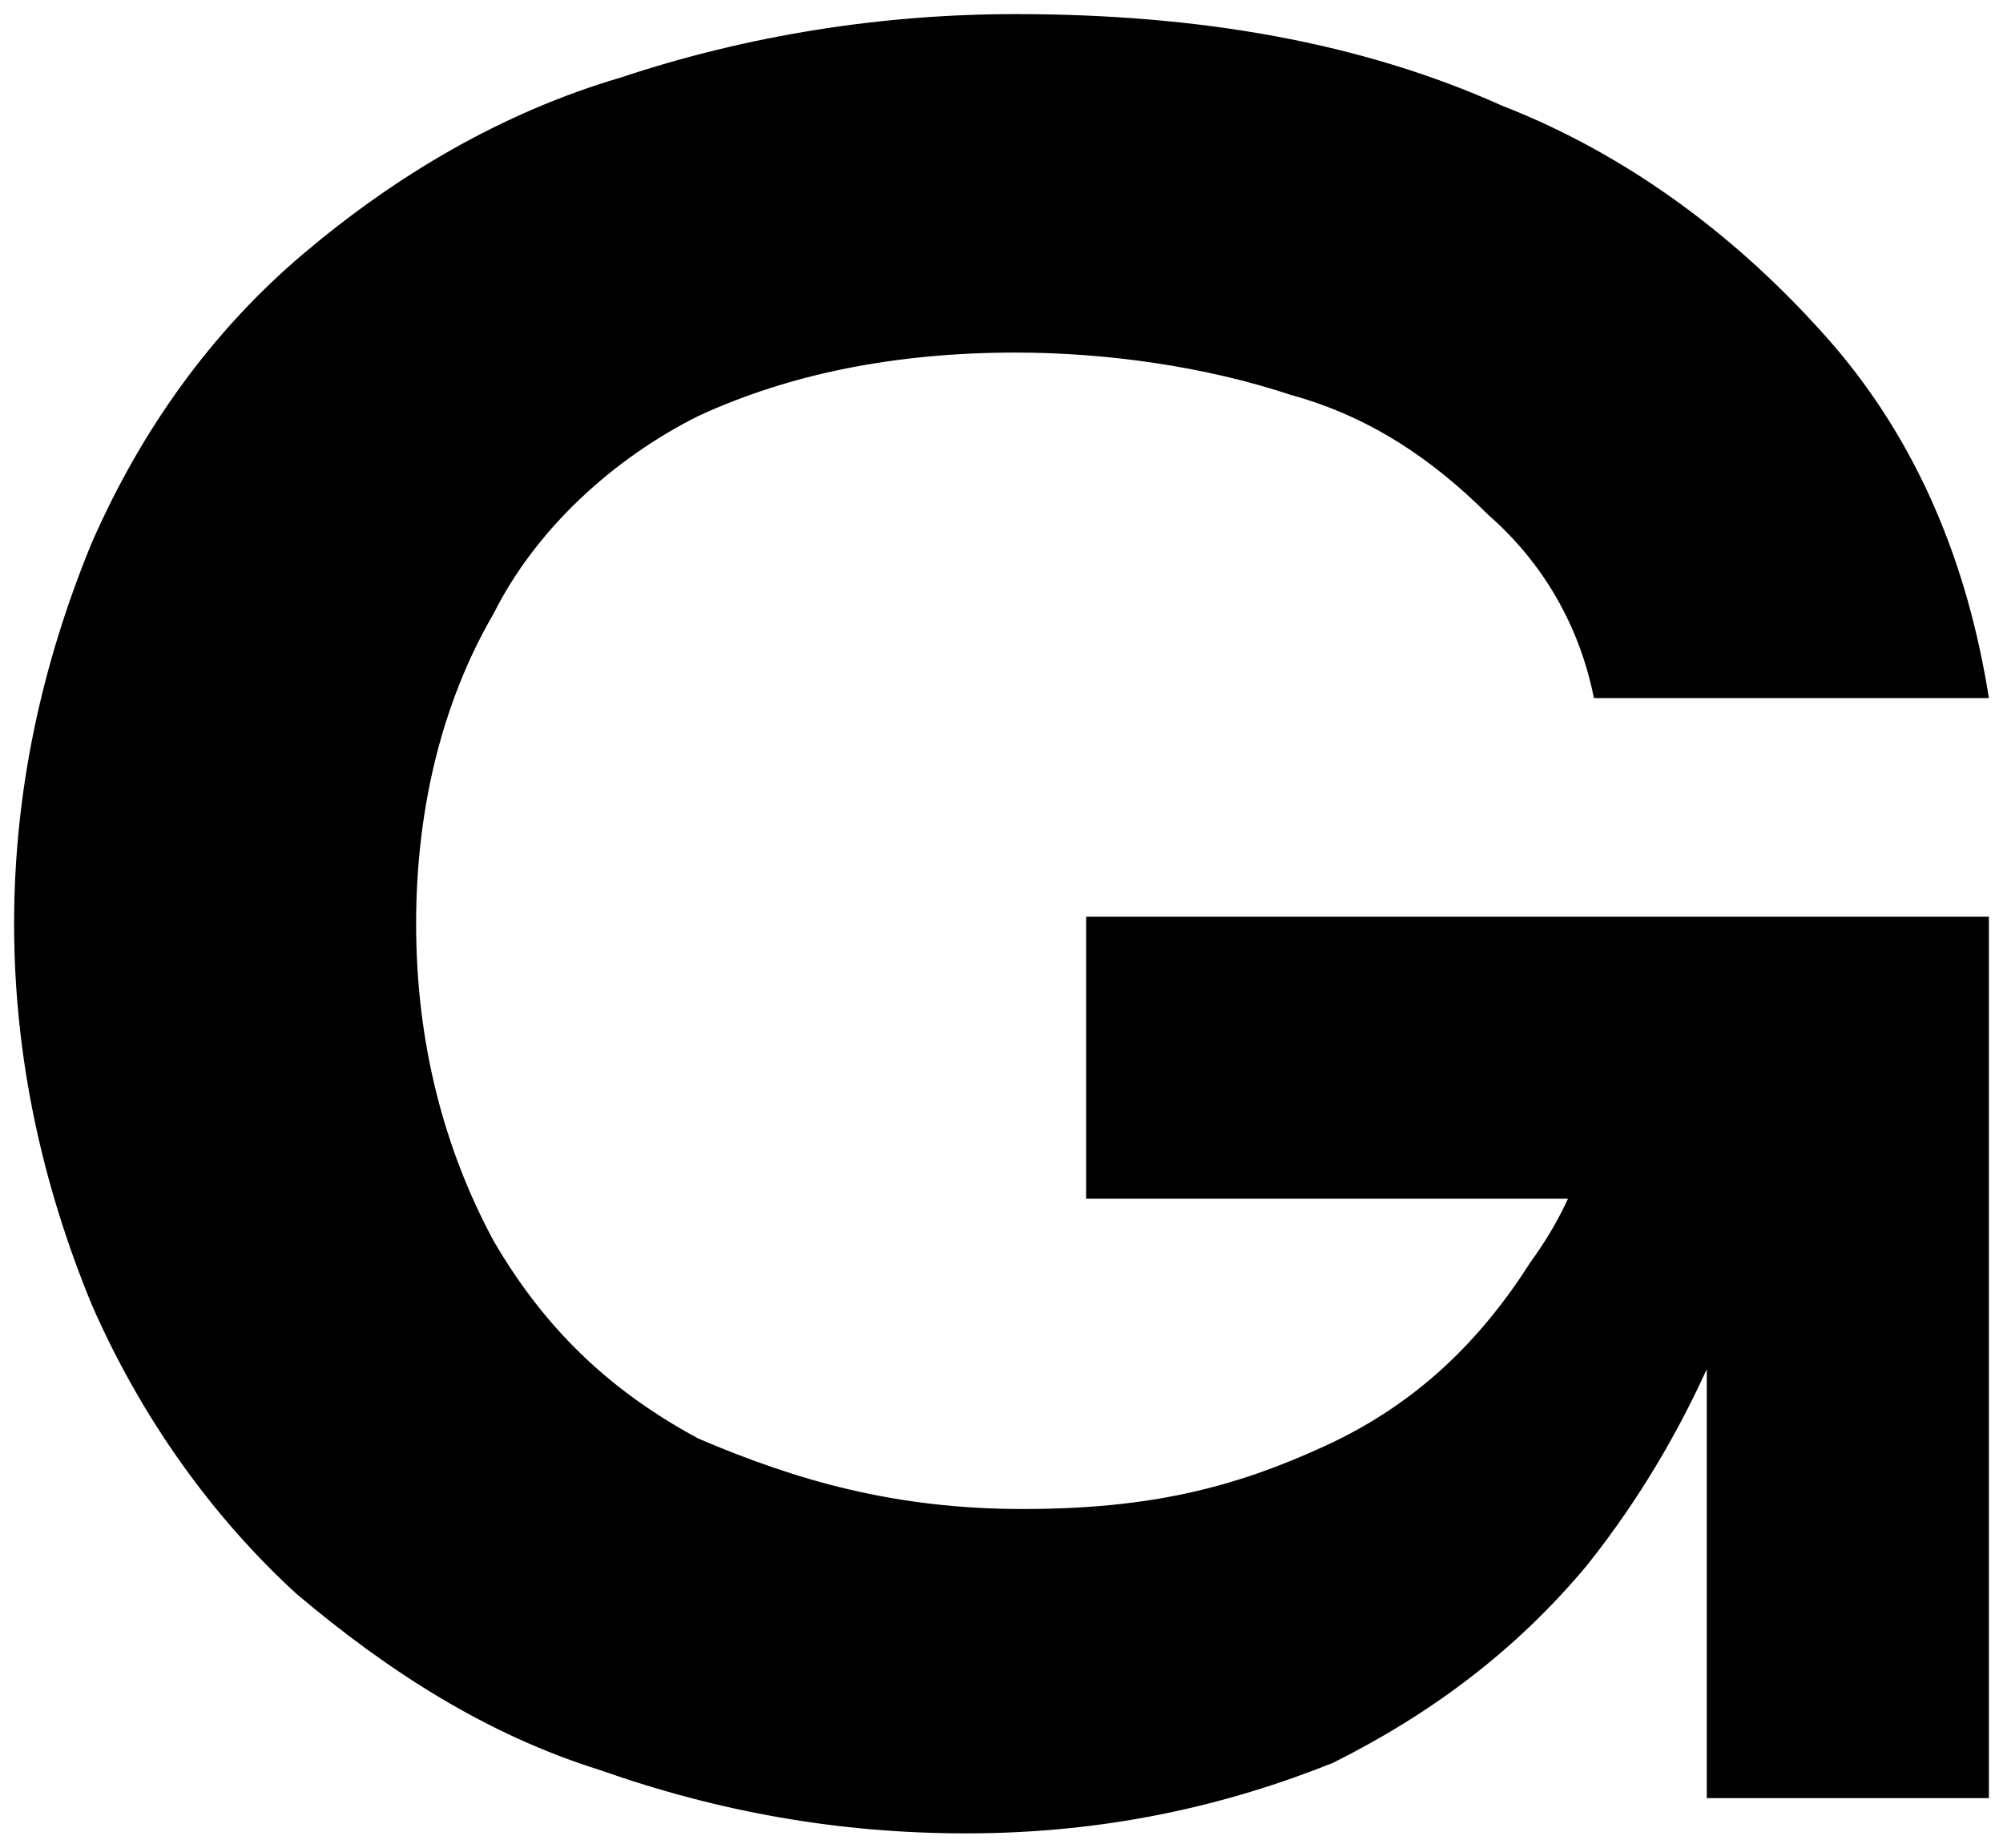
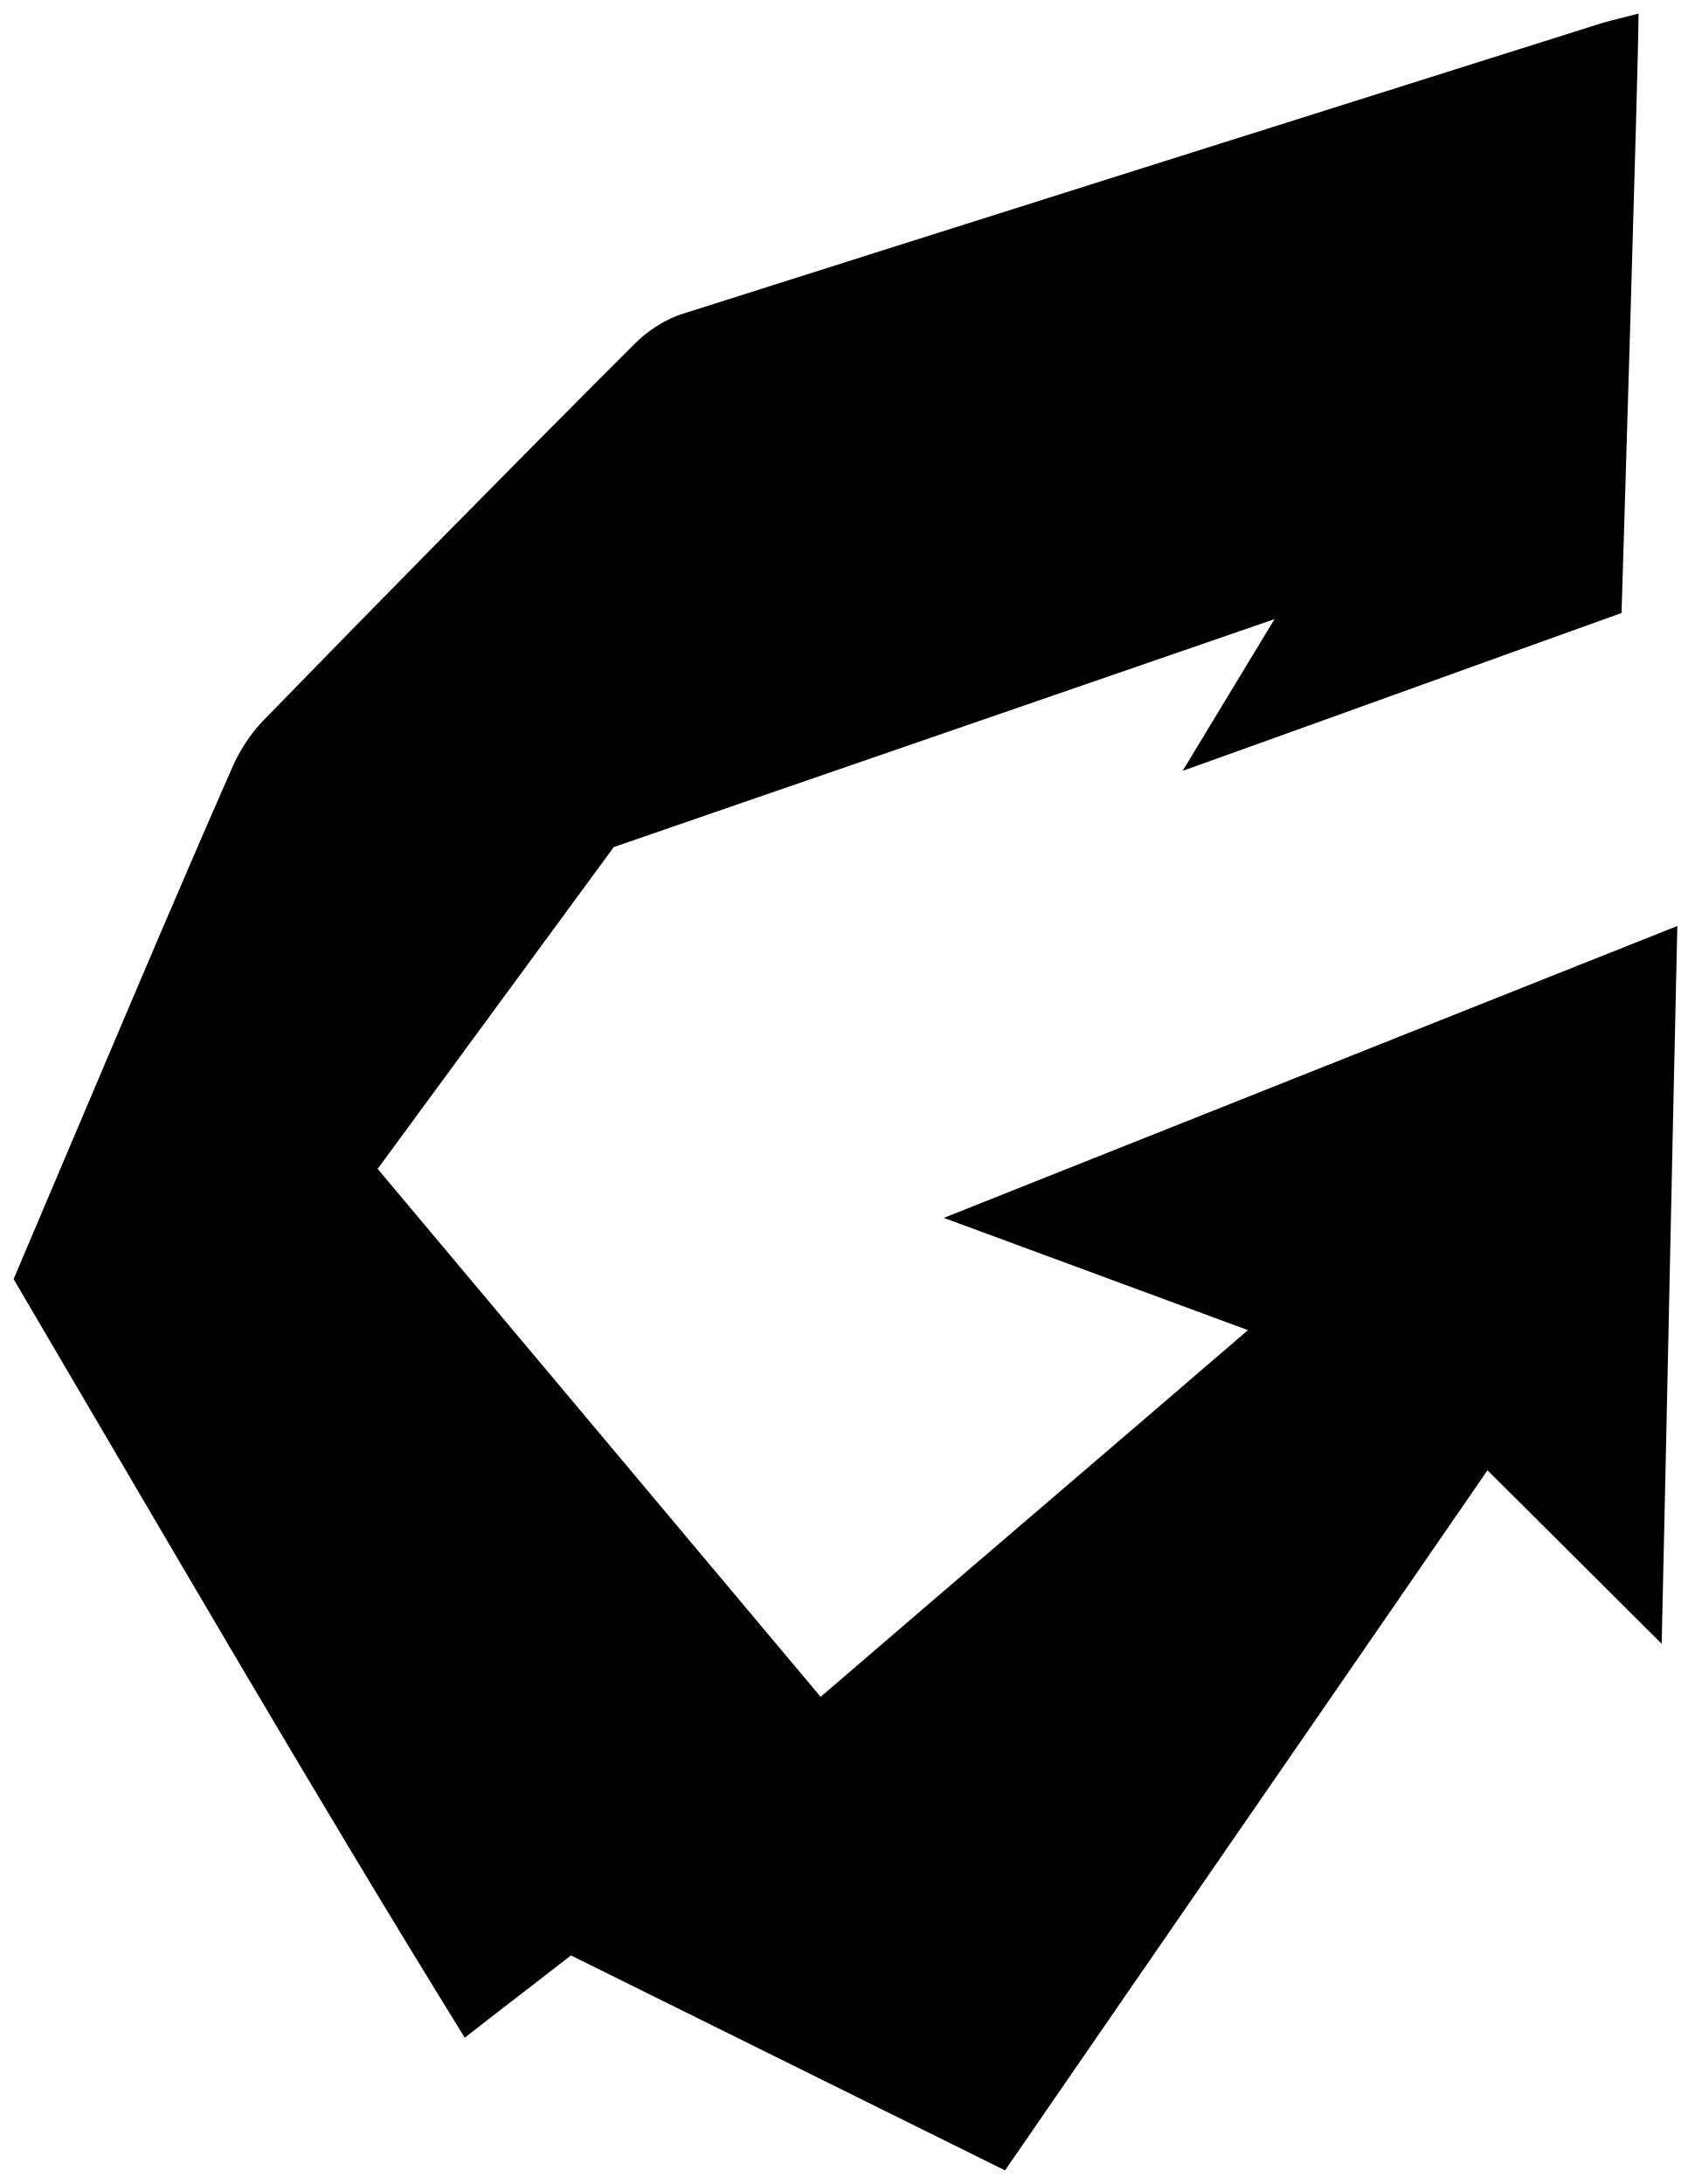
- <svg xmlns="http://www.w3.org/2000/svg" class="gv-g" viewBox="0 0 284 262" fill="currentColor" aria-hidden="true">
-   <path d="M253 146c0 14-3 28-8 41 -5 13-12 25-20 35 -10 12-22 21-36 28 -15 6-32 10-52 10 -18 0-35-3-52-9 -16-5-30-14-43-25 -12-11-22-25-29-41 -7-17-11-35-11-54 0-19 4-37 11-54 7-16 17-30 30-41 13-11 28-20 45-25 18-6 37-9 56-9 26 0 49 4 69 13 18 7 34 19 47 34 12 14 19 31 22 50l-56 0c-2-10-7-19-15-26 -8-8-17-14-28-17 -12-4-26-6-39-6 -17 0-32 3-45 9 -12 6-23 16-29 28 -7 12-11 27-11 44 0 17 4 32 11 45 7 12 16 21 29 28 14 6 28 10 46 10 18 0 30-3 43-9 13-6 22-15 29-26 8-11 9-20 12-33zm-99 24l0-40 128 0 0 125 -40 0 0-85z" />
+ <svg xmlns="http://www.w3.org/2000/svg" class="gv-g" viewBox="0 0 249 321" fill="currentColor" aria-hidden="true">
+   <path d="M147.7 319C147.7 319 105.1 297.9 83.9 287.4C78.8 291.4 73.9 295.1 68.3 299.5C45.5 262.6 24 225.4 2 188C5.9 178.8 9.8 169.6 13.7 160.4C20.4 144.6 27.1 128.8 34 113.1C35.1 110.5 36.7 108 38.6 106C56.7 87.4 74.9 68.9 93.3 50.5C95.2 48.6 97.8 46.9 100.4 46.1C145.4 31.8 190.4 17.6 235.4 3.4C237.1 2.9 238.9 2.5 240.8 2C240.8 9 238.3 90.1 238.3 90.1C216.8 97.8 195.3 105.6 173.8 113.3C178.3 105.9 182.8 98.4 187.3 91C154.9 102.2 122.6 113.3 90.2 124.5C78.6 140.3 67.1 156 55.5 171.8C77.2 197.7 98.9 223.5 120.6 249.4C141.5 231.4 162.5 213.5 183.4 195.5C168.5 190 153.6 184.5 138.7 179C174.6 164.7 210.6 150.4 246.5 136.1C245.7 171.3 245 206.4 244.2 241.6C235.7 233.1 227.1 224.6 218.6 216.1C195 250.4 171.3 284.7 147.7 319Z" />
</svg>
